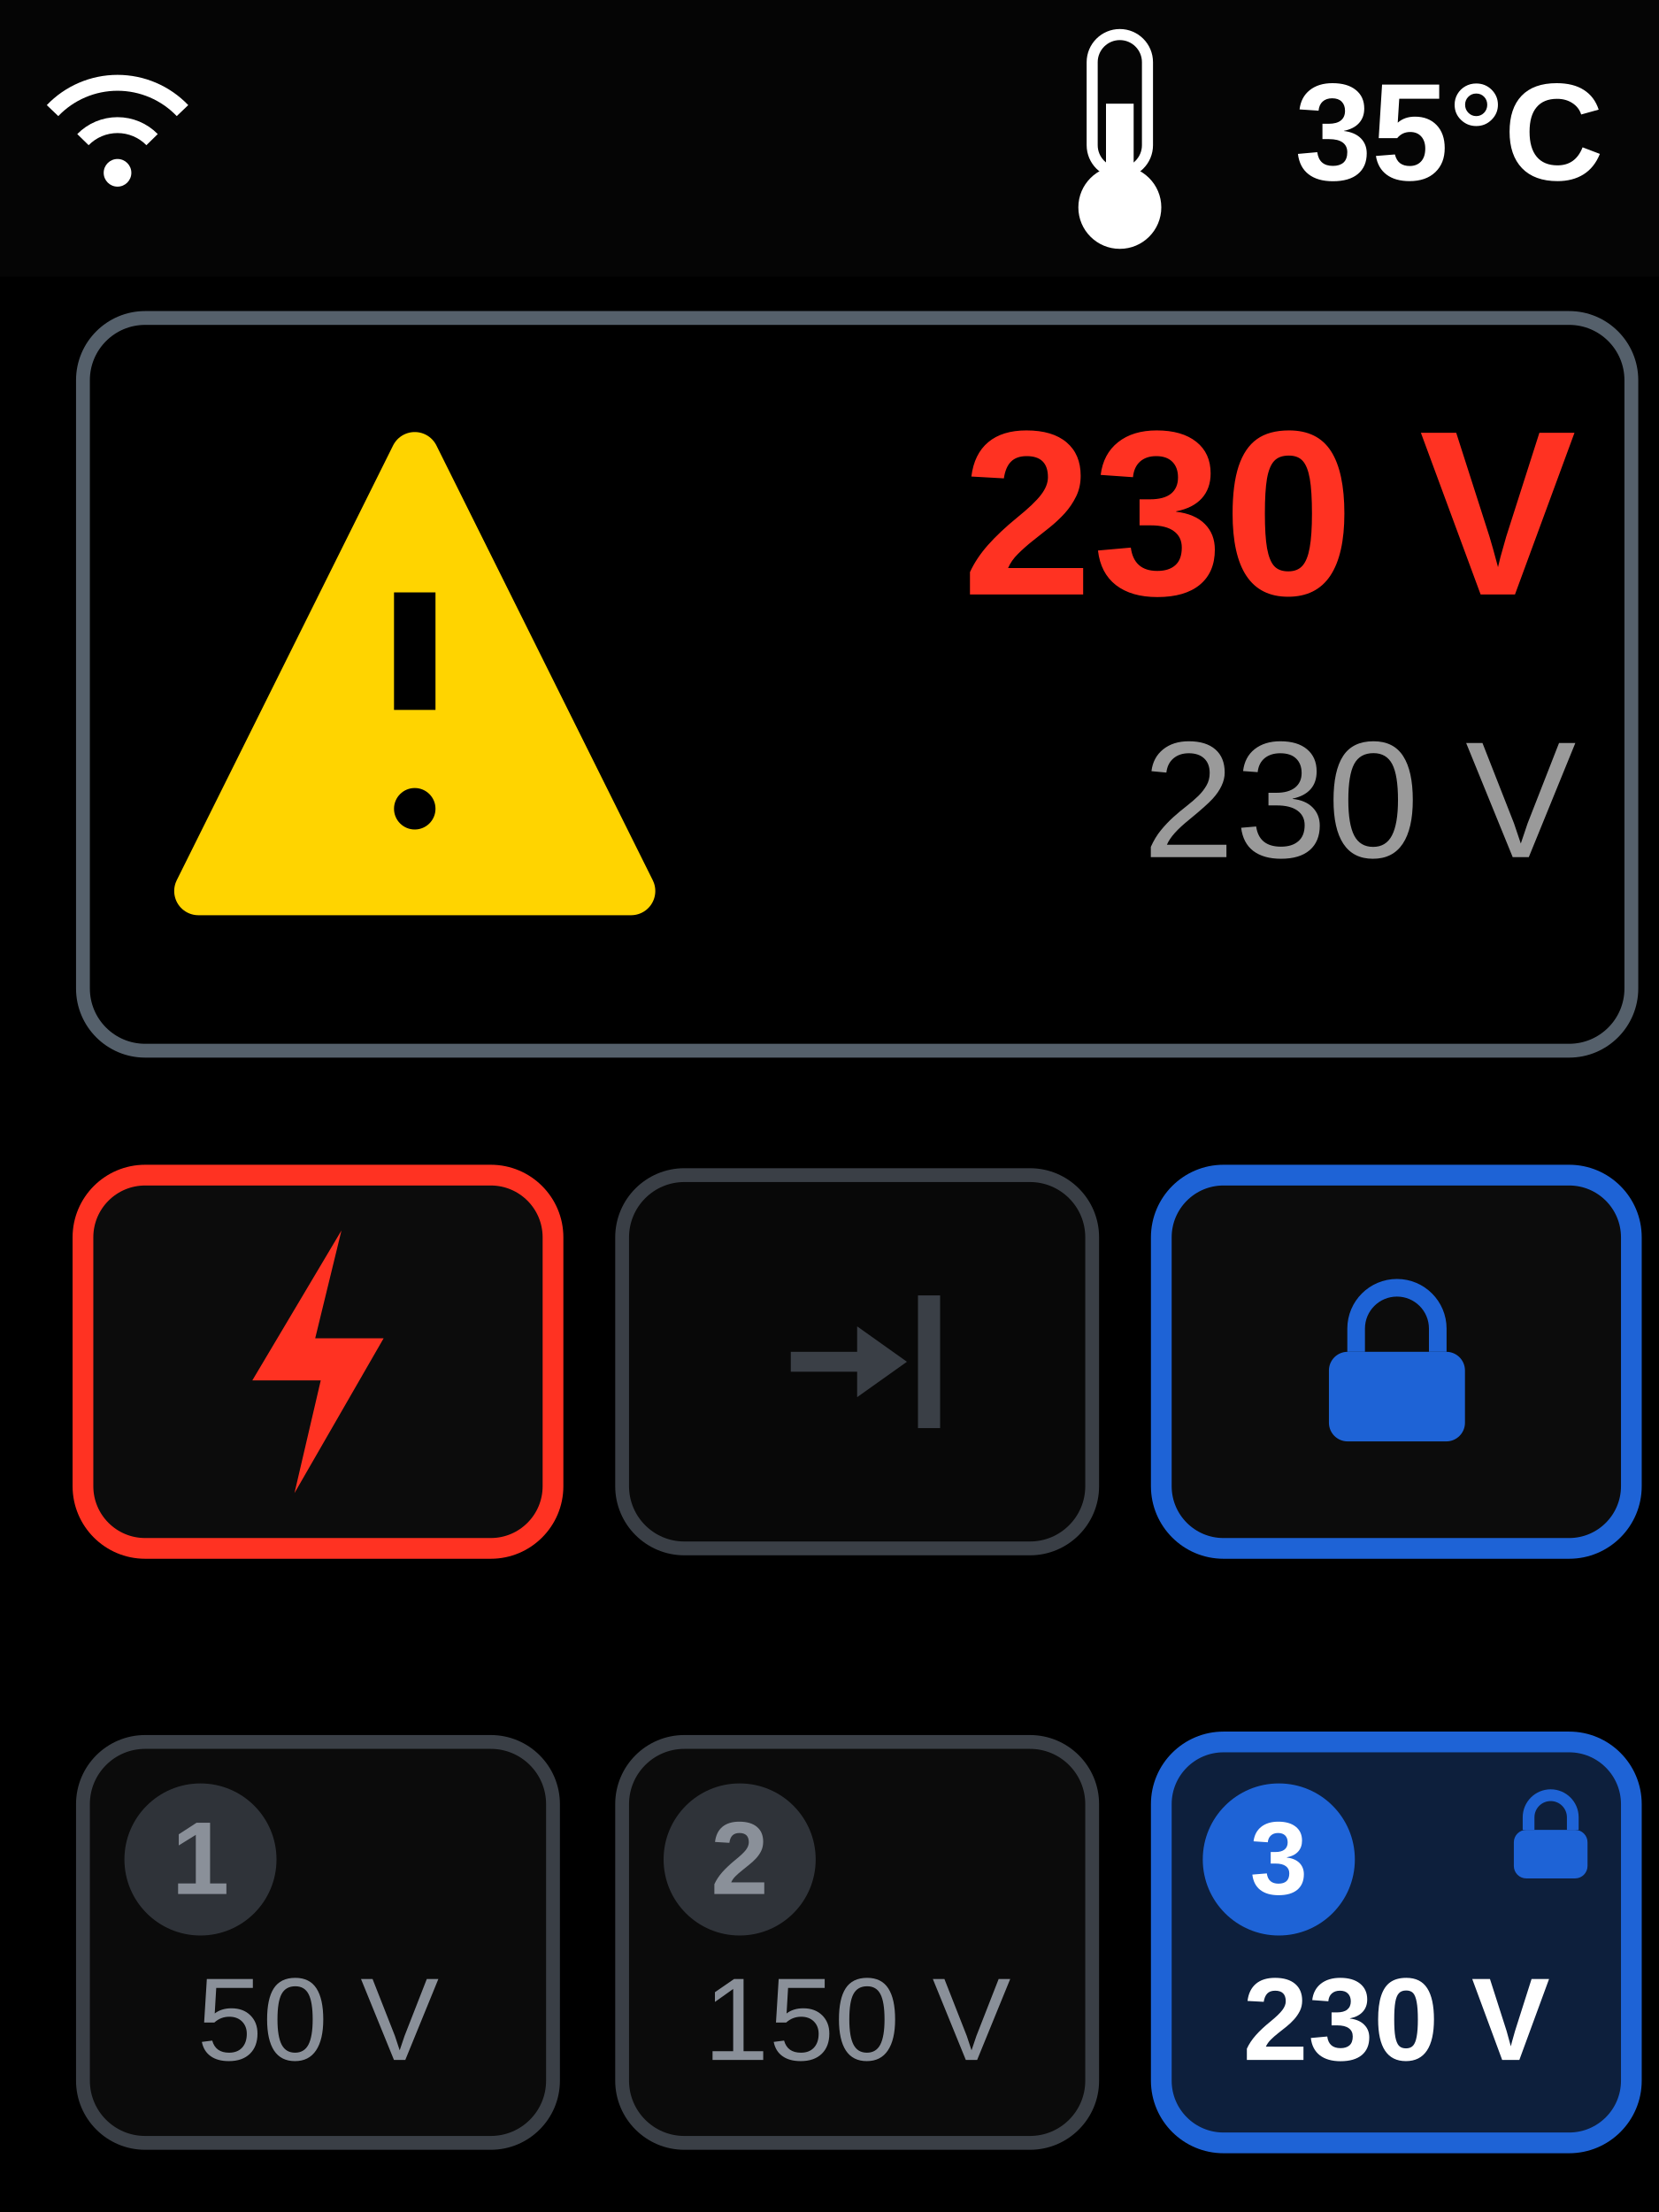
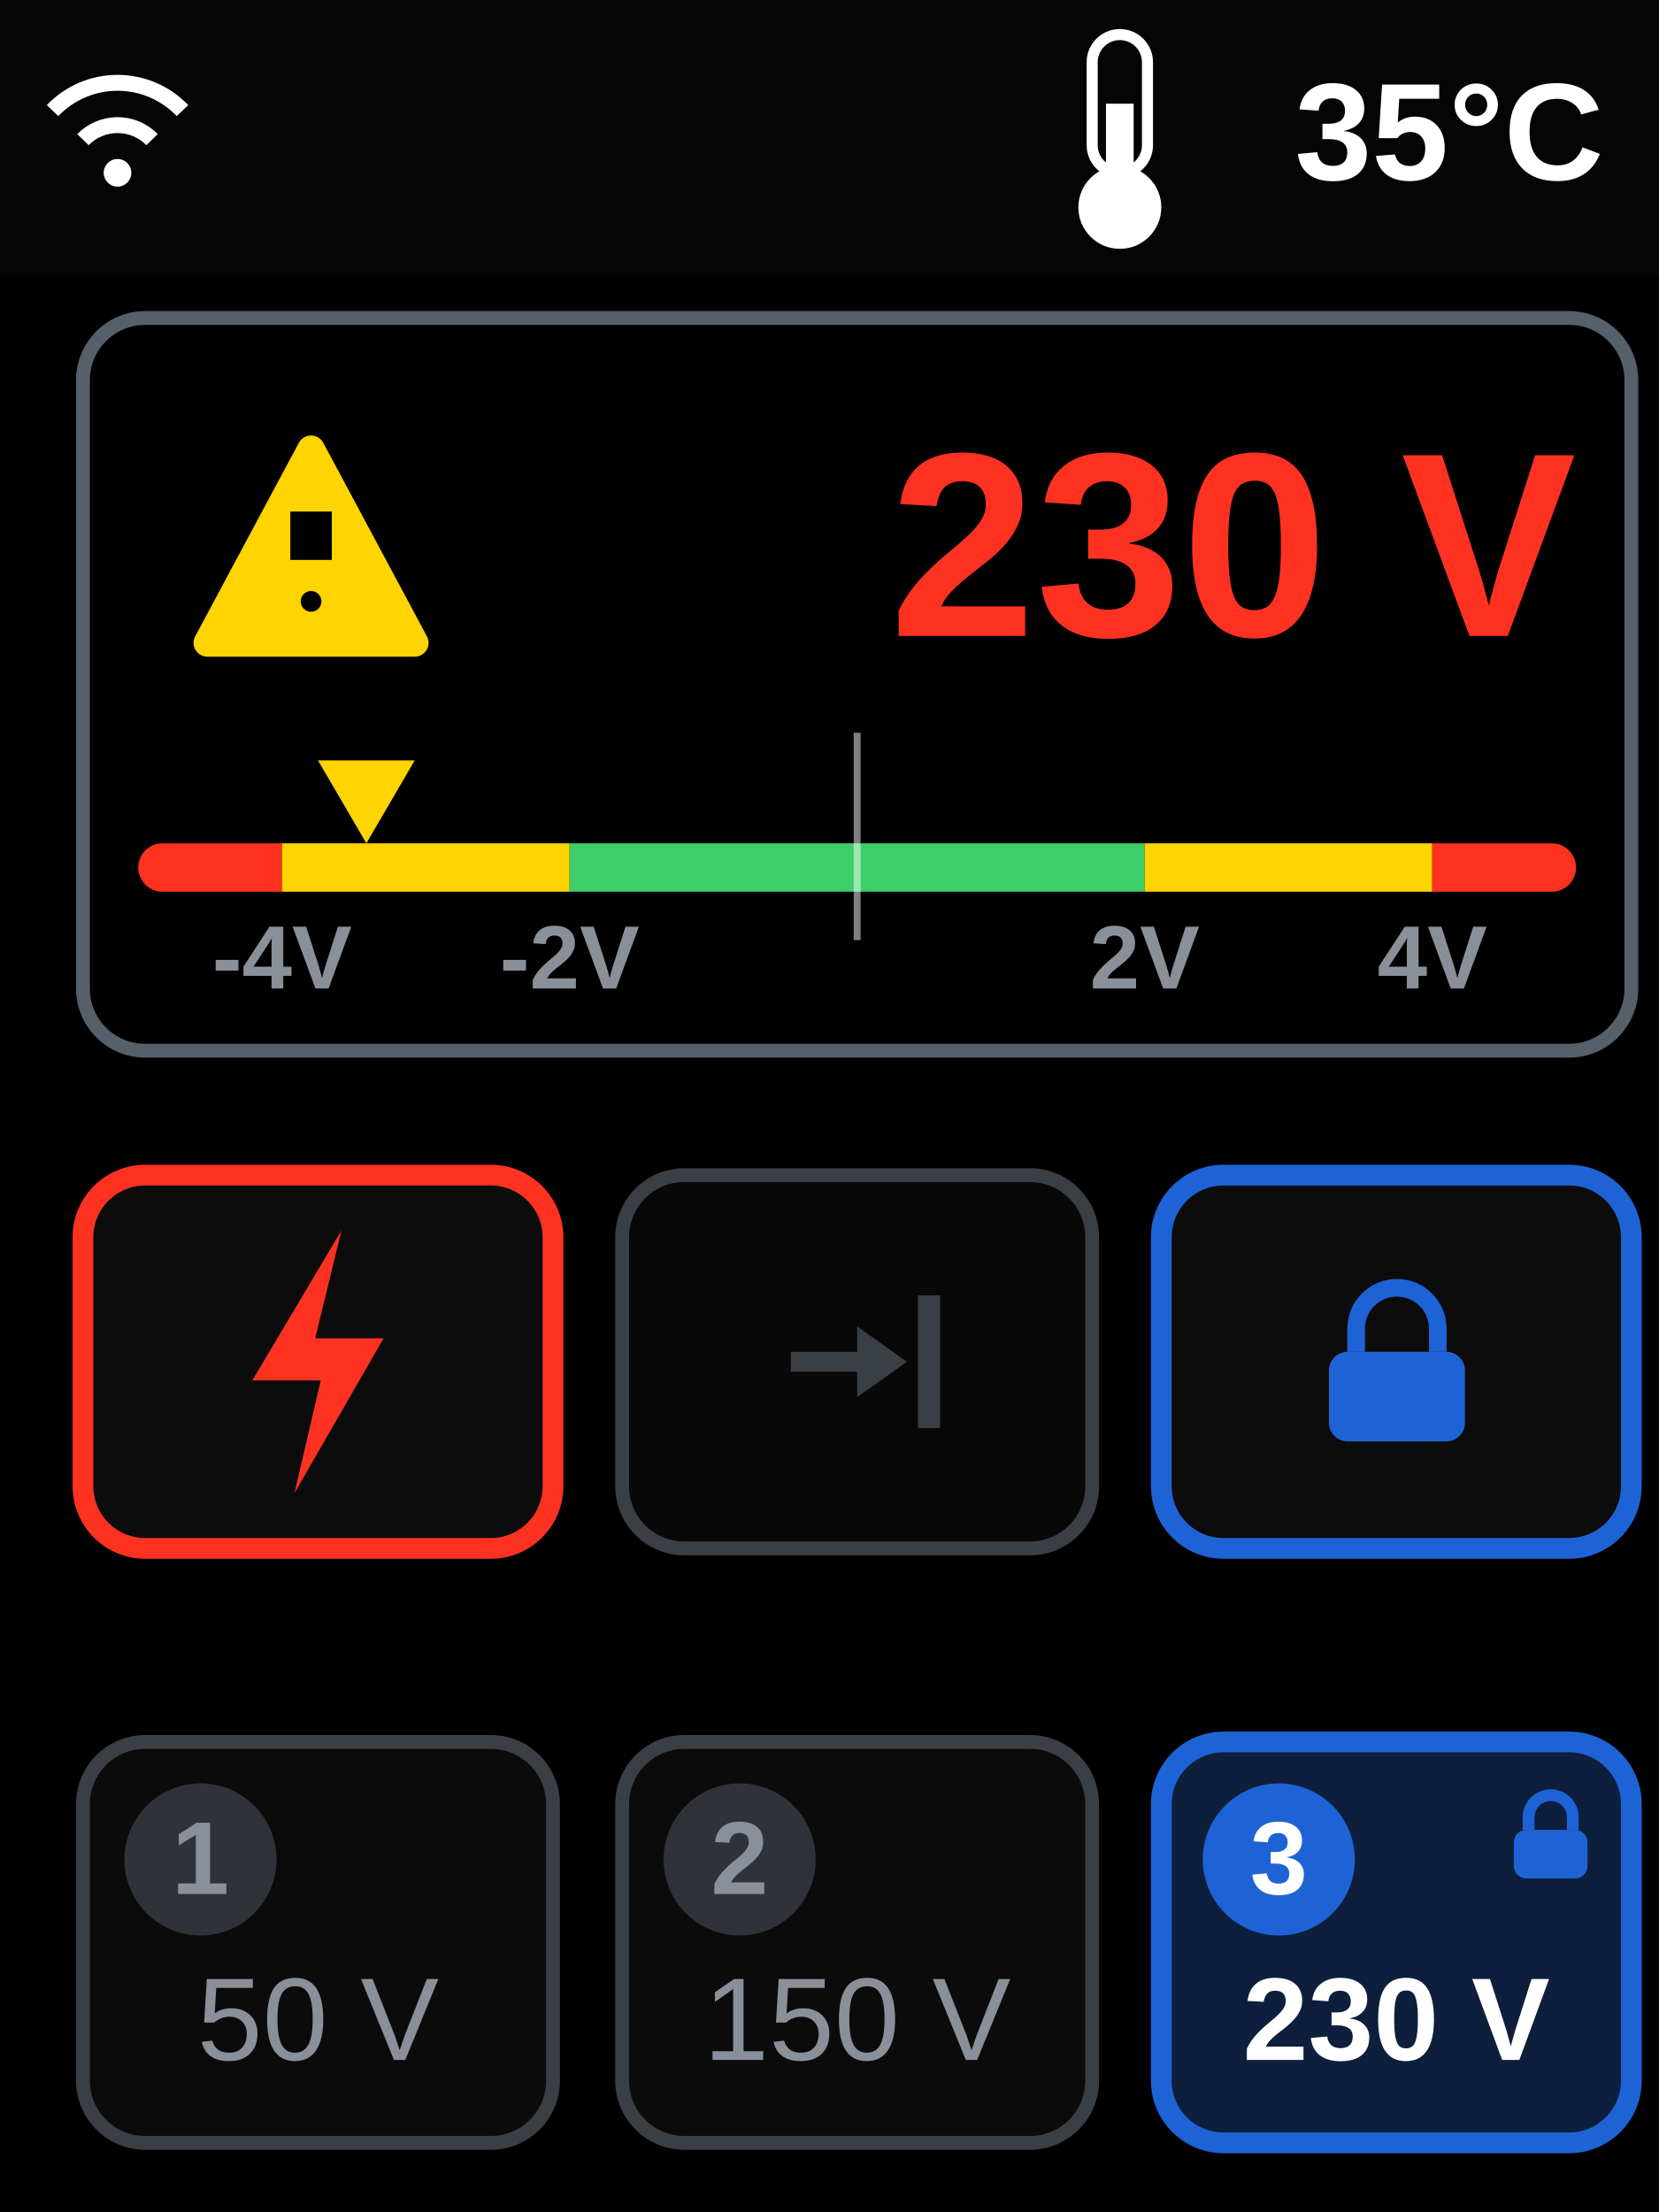
<svg xmlns="http://www.w3.org/2000/svg" width="240" height="320" viewBox="0 0 240 320" role="img">
  <rect width="240" height="320" fill="#000" />
  <rect x="0" y="0" width="240" height="40" fill="#050505" />
  <circle cx="17" cy="25" r="2" fill="#FFFFFF" />
  <path d="M 12.0 20.2 A 7 7 0 0 1 22.0 20.2" fill="none" stroke="#FFFFFF" stroke-width="2.3" />
  <path d="M 7.6 16.0 A 13 13 0 0 1 26.4 16.0" fill="none" stroke="#FFFFFF" stroke-width="2.3" />
  <rect x="158" y="5" width="8" height="20" rx="4" fill="none" stroke="#FFFFFF" stroke-width="1.6" />
  <circle cx="162" cy="30" r="6" fill="#FFFFFF" />
  <rect x="160" y="15" width="4" height="16" fill="#FFFFFF" />
  <text x="232" y="26" font-size="20" fill="#FFFFFF" font-family="'Segoe UI',Arial,sans-serif" font-weight="600" text-anchor="end">35°C</text>
  <rect x="12" y="46" width="224" height="106" rx="9" fill="none" stroke="#55606b" stroke-width="2" />
-   <polygon points="60,66.0 91.3,128.9 28.7,128.9" fill="#FFD400" stroke="#FFD400" stroke-width="7" stroke-linejoin="round" />
-   <rect x="57" y="85.7" width="6" height="17.0" fill="#000" />
-   <circle cx="60" cy="117.0" r="3" fill="#000" />
-   <text x="228" y="86" font-size="34" fill="#FF3222" font-family="'Segoe UI',Arial,sans-serif" font-weight="800" text-anchor="end">230 V</text>
-   <text x="228" y="124" font-size="24" fill="#9A9A9A" font-family="'Segoe UI',Arial,sans-serif" font-weight="400" text-anchor="end">230 V</text>
+   <polygon points="45,65 30,93 60,93" fill="#FFD400" stroke="#FFD400" stroke-width="4" stroke-linejoin="round" />
+   <rect x="42" y="74" width="6" height="7" fill="#000" />
+   <circle cx="45" cy="87" r="1.5" fill="#000" />
+   <text x="228" y="92" font-size="38" fill="#FF3222" font-family="'Segoe UI',Arial,sans-serif" font-weight="800" text-anchor="end">230 V</text>
+   <defs>
+     <clipPath id="pa2">
+       <rect x="20" y="122" width="208" height="7" rx="3.5" />
+     </clipPath>
+   </defs>
+   <g clip-path="url(#pa2)">
+     <rect x="20" y="122" width="20.8" height="7" fill="#FF3222" />
+     <rect x="40.8" y="122" width="41.6" height="7" fill="#FFD400" />
+     <rect x="82.4" y="122" width="83.2" height="7" fill="#3ECF6B" />
+     <rect x="165.6" y="122" width="41.6" height="7" fill="#FFD400" />
+     <rect x="207.2" y="122" width="20.8" height="7" fill="#FF3222" />
+   </g>
+   <line x1="124" y1="106" x2="124" y2="136" stroke="#ffffff" stroke-width="1" opacity="0.5" />
+   <polygon points="53,122 46,110 60,110" fill="#FFD400" />
+   <text x="40.8" y="143" font-size="13" fill="#8A9099" font-family="'Segoe UI',Arial,sans-serif" font-weight="600" text-anchor="middle">-4V</text>
+   <text x="82.4" y="143" font-size="13" fill="#8A9099" font-family="'Segoe UI',Arial,sans-serif" font-weight="600" text-anchor="middle">-2V</text>
+   <text x="165.6" y="143" font-size="13" fill="#8A9099" font-family="'Segoe UI',Arial,sans-serif" font-weight="600" text-anchor="middle">2V</text>
+   <text x="207.2" y="143" font-size="13" fill="#8A9099" font-family="'Segoe UI',Arial,sans-serif" font-weight="600" text-anchor="middle">4V</text>
  <rect x="12" y="170" width="68" height="54" rx="9" fill="#0c0c0c" stroke="#FF3222" stroke-width="3" />
  <polygon points="49.4,178.0 36.5,199.7 46.4,199.7 42.6,216.0 55.5,193.6 45.6,193.6" fill="#FF3222" />
  <rect x="90" y="170" width="68" height="54" rx="9" fill="#080808" stroke="#3a3f46" stroke-width="2" />
  <g transform="translate(114.4,184.2) scale(1.6)">
    <line x1="0" y1="8" x2="9" y2="8" stroke="#3a3f46" stroke-width="1.8" />
    <path d="M 6 4.8 L 10.5 8 L 6 11.2 Z" fill="#3a3f46" />
    <line x1="12.5" y1="2" x2="12.5" y2="14" stroke="#3a3f46" stroke-width="2" />
  </g>
  <rect x="168" y="170" width="68" height="54" rx="9" fill="#0c0c0c" stroke="#1E63D6" stroke-width="3" />
  <g transform="translate(192.25,185.0) scale(1.5)">
    <rect x="0" y="7.04" width="13.12" height="8.64" rx="1.8" fill="#1E63D6" />
    <path d="M 2.624 7.04 v-2.24 a 3.936 3.936 0 0 1 7.872 0 v 2.24" fill="none" stroke="#1E63D6" stroke-width="1.7" />
  </g>
  <rect x="12" y="252" width="68" height="58" rx="9" fill="#0b0b0b" stroke="#3a3f46" stroke-width="2" />
  <circle cx="29" cy="269" r="11" fill="#2f3339" />
  <text x="29" y="274" font-size="15" fill="#8A9099" font-family="'Segoe UI',Arial,sans-serif" font-weight="700" text-anchor="middle">1</text>
  <text x="46.0" y="298" font-size="17" fill="#8A9099" font-family="'Segoe UI',Arial,sans-serif" font-weight="500" text-anchor="middle">50 V</text>
  <rect x="90" y="252" width="68" height="58" rx="9" fill="#0b0b0b" stroke="#3a3f46" stroke-width="2" />
  <circle cx="107" cy="269" r="11" fill="#2f3339" />
  <text x="107" y="274" font-size="15" fill="#8A9099" font-family="'Segoe UI',Arial,sans-serif" font-weight="700" text-anchor="middle">2</text>
  <text x="124.0" y="298" font-size="17" fill="#8A9099" font-family="'Segoe UI',Arial,sans-serif" font-weight="500" text-anchor="middle">150 V</text>
  <rect x="168" y="252" width="68" height="58" rx="9" fill="#0d1f3c" stroke="#1E63D6" stroke-width="3" />
  <circle cx="185" cy="269" r="11" fill="#1E63D6" />
  <text x="185" y="274" font-size="15" fill="#fff" font-family="'Segoe UI',Arial,sans-serif" font-weight="700" text-anchor="middle">3</text>
  <text x="202.0" y="298" font-size="17" fill="#FFFFFF" font-family="'Segoe UI',Arial,sans-serif" font-weight="700" text-anchor="middle">230 V</text>
  <rect x="219" y="264.72" width="10.66" height="7.02" rx="1.8" fill="#1E63D6" />
  <path d="M 221.132 264.72 v-1.82 a 3.198 3.198 0 0 1 6.396 0 v 1.82" fill="none" stroke="#1E63D6" stroke-width="1.7" />
</svg>
